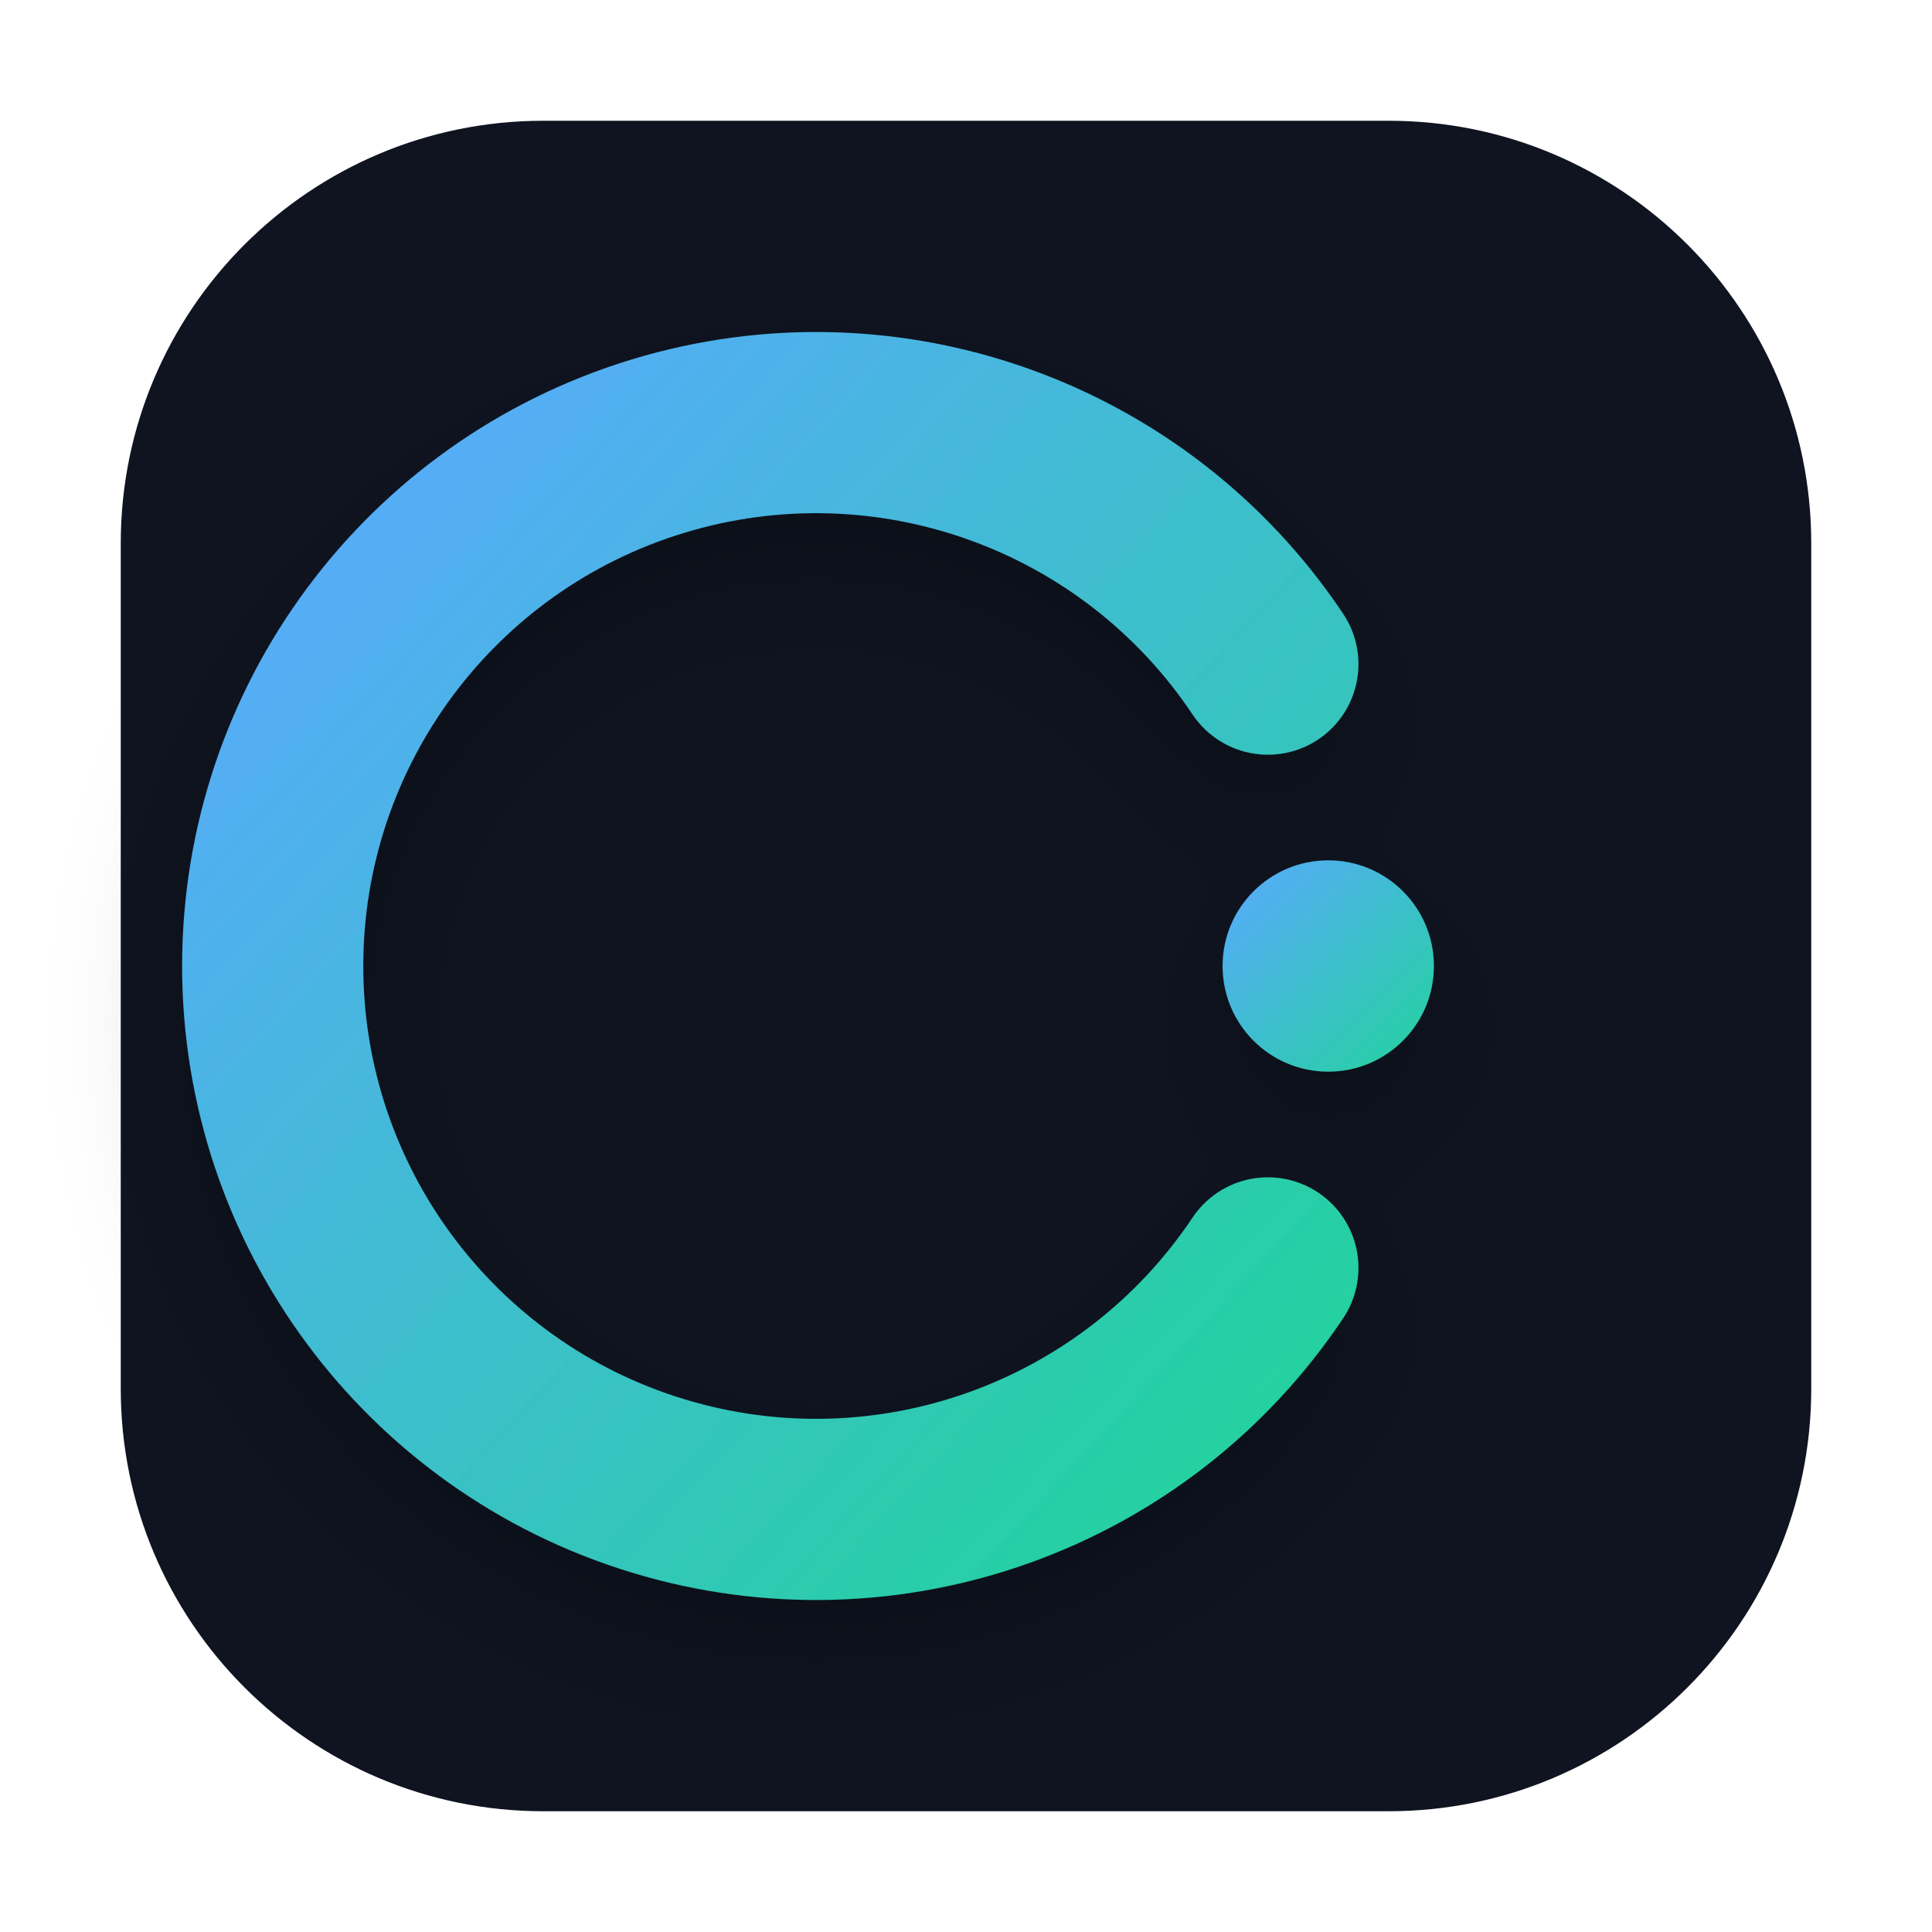
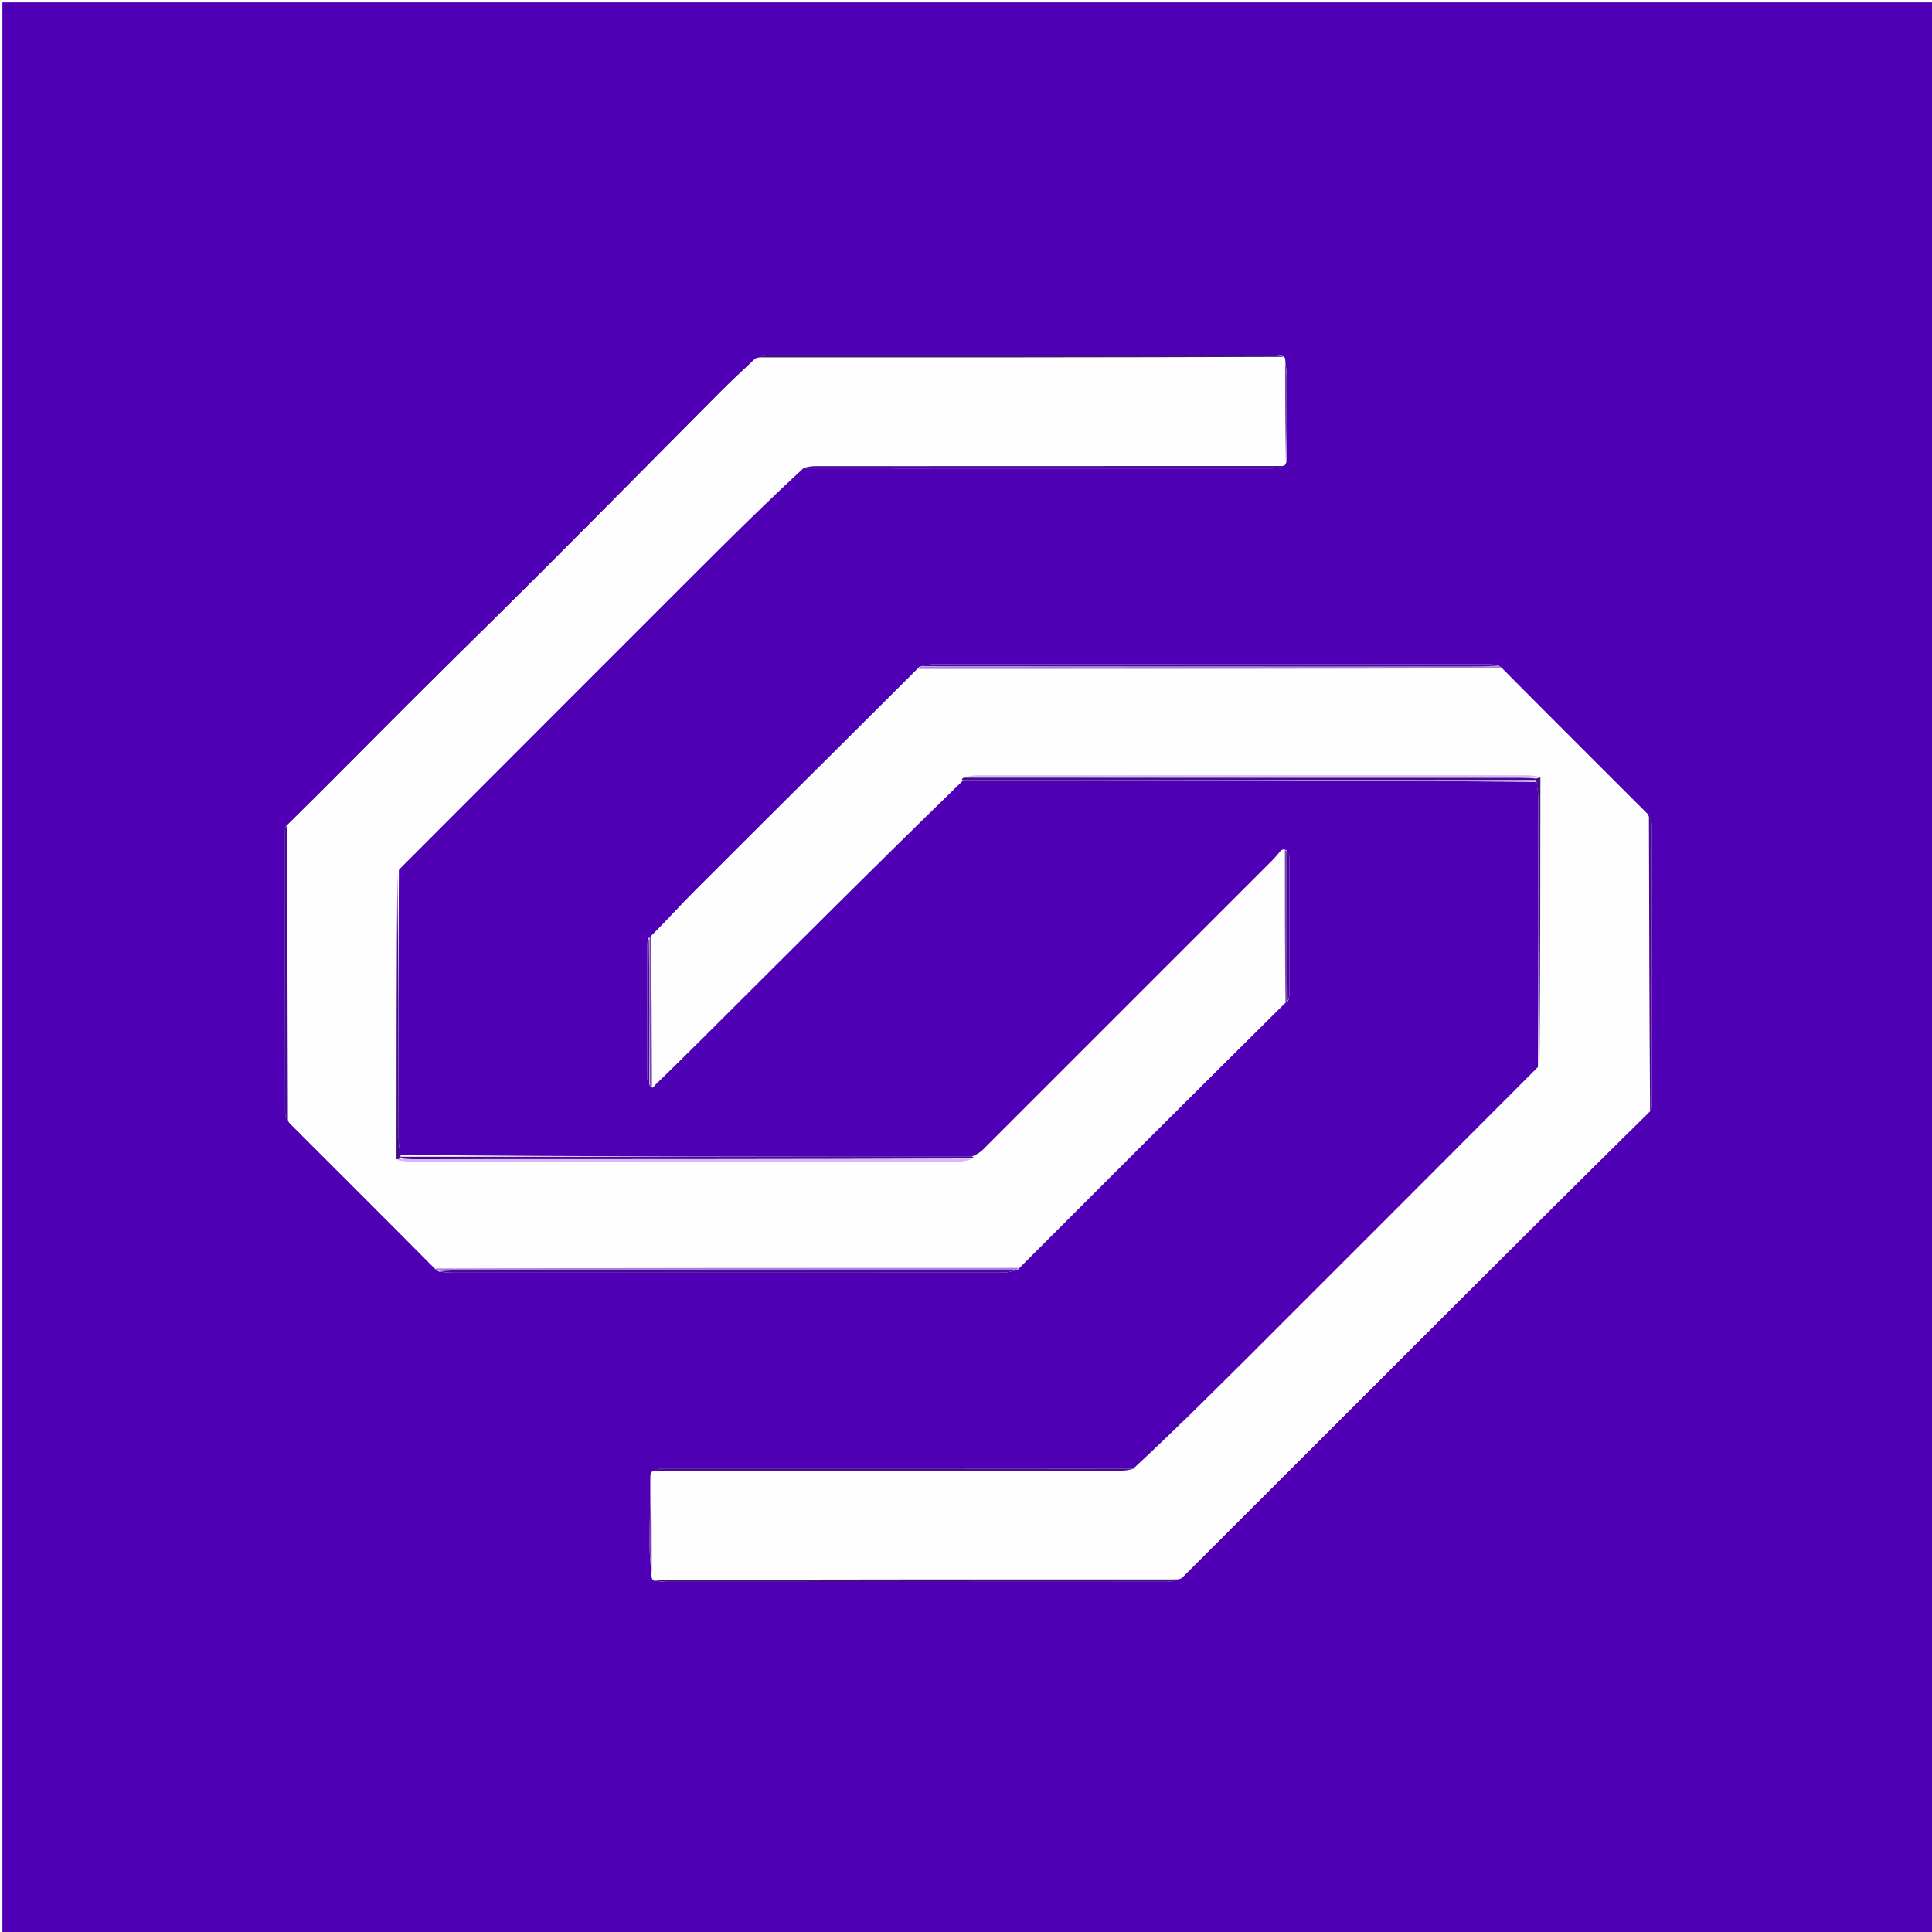
- <svg xmlns="http://www.w3.org/2000/svg" viewBox="0 0 64 64" role="img" aria-label="CRC">
-   <defs>
-     <linearGradient id="g" x1="0" y1="0" x2="1" y2="1">
-       <stop offset="0%" stop-color="#5aa9ff" />
-       <stop offset="100%" stop-color="#22d39c" />
-     </linearGradient>
-     <filter id="s" x="-20%" y="-20%" width="140%" height="140%">
-       <feDropShadow dx="0" dy="2" stdDeviation="2" flood-color="#000" flood-opacity=".25" />
-     </filter>
-   </defs>
-   <rect x="4" y="4" width="56" height="56" rx="14" fill="#0f1420" />
-   <g filter="url(#s)">
-     <path d="M42 22a18 18 0 1 0 0 20" fill="none" stroke="url(#g)" stroke-width="6" stroke-linecap="round" />
-     <circle cx="44" cy="32" r="3.5" fill="url(#g)" />
-   </g>
+ <svg xmlns="http://www.w3.org/2000/svg" version="1.1" id="Layer_1" x="0px" y="0px" width="100%" viewBox="0 0 800 800" enable-background="new 0 0 800 800" xml:space="preserve">
+   <path fill="#4F00B4" opacity="1" stroke="none" d=" M449,801   C299.333,801 150.167,801 1,801   C1,534.333 1,267.667 1,1   C267.667,1 534.333,1 801,1   C801,267.667 801,534.333 801,801   C683.833,801 566.667,801 449,801  M270.163,450.455   C270.403,450.302 270.644,450.148 271.126,449.36   C277.411,443.19 283.739,437.063 289.974,430.844   C325.993,394.916 361.99,358.967 398.934,323.035   C477.953,323.028 556.972,323.022 636.337,323.772   C636.545,326.072 636.93,328.371 636.936,330.672   C637.018,367.576 637.053,404.48 636.84,441.968   C597.05,481.77 557.277,521.59 517.461,561.366   C501.804,577.007 486.05,592.549 469.363,608.058   C404.49,608.039 339.617,608.013 274.744,608.045   C273.165,608.046 271.586,608.697 269.866,609.483   C269.866,609.483 269.736,609.925 269.314,610.647   C269.203,620.713 269.015,630.779 269.023,640.845   C269.026,644.596 269.487,648.346 269.84,652.726   C269.908,653.144 269.976,653.561 270.687,654.494   C272.489,654.677 274.291,655.018 276.093,655.019   C345.138,655.046 414.182,655.051 483.227,655   C485.14,654.998 487.053,654.36 489.343,653.471   C526.554,616.265 563.755,579.047 600.981,541.856   C628.298,514.565 655.649,487.308 683.543,459.908   C683.69,459.449 683.967,458.989 683.968,458.529   C683.99,419.43 684.005,380.332 683.939,341.233   C683.937,339.872 683.12,338.513 682.086,336.895   C662.055,316.923 642.024,296.95 621.78,276.497   C621.504,276.284 621.227,276.072 620.257,275.43   C618.776,275.284 617.296,275.01 615.815,275.01   C539.332,274.989 462.849,274.986 386.366,275.028   C384.592,275.029 382.819,275.57 380.598,276.134   C380.401,276.416 380.203,276.697 379.466,277.362   C348.816,307.922 318.138,338.454 287.542,369.068   C281.446,375.168 275.663,381.582 269.293,387.863   C269.293,387.863 268.861,387.956 268.445,388.674   C268.301,389.483 268.033,390.292 268.032,391.101   C268.005,409.475 267.99,427.848 268.044,446.221   C268.048,447.483 268.608,448.743 269.421,450.055   C269.591,450.034 269.761,450.014 270.032,450.01   C270.032,450.01 270.018,450.112 270.163,450.455  M531.904,351.54   C531.631,351.613 531.359,351.685 530.465,352.088   C529.286,353.472 528.196,354.946 526.914,356.228   C486.978,396.195 447.028,436.148 407.052,476.075   C405.917,477.208 404.476,478.033 402.214,478.984   C323.482,478.978 244.751,478.972 165.668,478.215   C165.459,475.916 165.073,473.617 165.068,471.317   C164.985,434.415 164.95,397.512 165.168,360.024   C206.25,318.929 247.316,277.818 288.424,236.748   C302.783,222.402 317.243,208.158 332.634,193.943   C397.508,193.962 462.382,193.988 527.255,193.955   C528.835,193.954 530.414,193.303 532.134,192.517   C532.134,192.517 532.264,192.075 532.686,191.353   C532.797,180.642 532.974,169.931 532.978,159.22   C532.979,155.805 532.519,152.39 532.136,148.492   C532.078,148.336 532.019,148.179 531.316,147.507   C529.681,147.324 528.046,146.982 526.411,146.981   C457.199,146.954 387.987,146.95 318.776,147.001   C316.862,147.002 314.949,147.64 312.655,148.531   C307.864,153.129 302.981,157.634 298.298,162.34   C274.12,186.638 250.055,211.05 225.828,235.299   C207.337,253.806 188.607,272.072 170.089,290.552   C152.992,307.614 136.035,324.818 118.458,342.086   C118.311,342.546 118.034,343.006 118.033,343.466   C118.011,382.561 117.996,421.657 118.061,460.753   C118.064,462.115 118.872,463.476 119.907,465.099   C139.94,485.073 159.973,505.047 180.218,525.502   C180.494,525.715 180.77,525.928 181.741,526.569   C183.555,526.715 185.369,526.989 187.183,526.989   C263.167,527.011 339.151,527.014 415.135,526.972   C417.075,526.971 419.015,526.429 421.402,525.866   C421.599,525.584 421.796,525.303 422.536,524.636   C459.048,488.091 495.559,451.546 532.493,415.012   C532.493,415.012 532.915,415.002 533.434,414.346   C533.62,413.383 533.965,412.419 533.967,411.455   C534,392.905 534.011,374.354 533.956,355.803   C533.952,354.541 533.389,353.281 532.58,351.959   C532.41,351.976 532.241,351.993 531.964,351.992   C531.964,351.992 531.981,351.884 531.904,351.54  z" />
+   <path fill="#FEFEFF" opacity="1" stroke="none" d=" M403.177,479.002   C404.476,478.033 405.917,477.208 407.052,476.075   C447.028,436.148 486.978,396.195 526.914,356.228   C528.196,354.946 529.286,353.472 530.995,351.981   C531.524,351.874 531.981,351.884 531.981,351.884   C531.981,351.884 531.964,351.992 531.98,352.466   C532.021,373.627 532.046,394.313 532.071,415   C495.559,451.546 459.048,488.091 421.797,524.808   C340.708,524.994 260.357,525.007 180.006,525.021   C159.973,505.047 139.94,485.073 119.513,464.523   C119.085,423.284 119.051,382.622 119.017,341.959   C136.035,324.818 152.992,307.614 170.089,290.552   C188.607,272.072 207.337,253.806 225.828,235.299   C250.055,211.05 274.12,186.638 298.298,162.34   C302.981,157.634 307.864,153.129 313.31,148.27   C386.63,148.014 459.295,148.018 531.961,148.022   C532.019,148.179 532.078,148.336 532.087,149.191   C532.113,163.951 532.188,178.013 532.264,192.075   C532.264,192.075 532.134,192.517 531.595,192.75   C466.48,192.986 401.902,192.981 337.325,193.027   C335.436,193.028 333.546,193.575 331.657,193.868   C317.243,208.158 302.783,222.402 288.424,236.748   C247.316,277.818 206.25,318.929 164.691,360.612   C164.2,400.809 164.186,440.418 164.464,480.297   C166.232,480.712 167.709,480.985 169.186,480.985   C245.36,481.006 321.534,481.01 397.708,480.959   C399.433,480.958 401.158,480.297 402.953,479.707   C403.024,479.471 403.177,479.002 403.177,479.002  z" />
+   <path fill="#FEFEFF" opacity="1" stroke="none" d=" M269.735,387.851   C275.663,381.582 281.446,375.168 287.542,369.068   C318.138,338.454 348.816,307.922 380.203,277.191   C461.291,277.006 541.642,276.992 621.993,276.978   C642.024,296.95 662.055,316.923 682.482,337.47   C682.913,378.709 682.949,419.373 682.986,460.036   C655.649,487.308 628.298,514.565 600.981,541.856   C563.755,579.047 526.554,616.265 488.69,653.731   C415.373,653.987 342.708,653.983 270.044,653.979   C269.976,653.561 269.908,653.144 269.902,651.945   C269.888,637.418 269.812,623.672 269.736,609.925   C269.736,609.925 269.866,609.483 270.404,609.25   C335.519,609.014 400.095,609.019 464.67,608.973   C466.56,608.972 468.45,608.427 470.34,608.135   C486.05,592.549 501.804,577.007 517.461,561.366   C557.277,521.59 597.05,481.77 637.314,441.381   C637.805,401.192 637.822,361.59 637.548,321.714   C635.611,321.293 633.965,321.015 632.319,321.015   C556.32,320.994 480.321,320.991 404.322,321.031   C402.551,321.032 400.779,321.55 398.741,321.934   C398.315,322.37 398.155,322.697 397.995,323.025   C361.99,358.967 325.993,394.916 289.974,430.844   C283.739,437.063 277.411,443.19 270.789,449.709   C270.453,450.059 270.018,450.112 270.018,450.112   C270.018,450.112 270.032,450.01 270.018,449.536   C269.914,428.659 269.825,408.255 269.735,387.851  z" />
+   <path fill="#AA7DE3" opacity="1" stroke="none" d=" M180.112,525.261   C260.357,525.007 340.708,524.994 421.526,525.001   C421.796,525.303 421.599,525.584 420.715,525.95   C344.365,526.024 268.702,526.01 193.039,526.006   C189.042,526.006 185.044,526.094 181.046,526.141   C180.77,525.928 180.494,525.715 180.112,525.261  z" />
+   <path fill="#AA7DE3" opacity="1" stroke="none" d=" M621.887,276.737   C541.642,276.992 461.291,277.006 380.473,276.999   C380.203,276.697 380.401,276.416 381.285,276.049   C457.3,275.975 532.629,275.99 607.957,275.994   C612.288,275.994 616.619,275.906 620.95,275.859   C621.227,276.072 621.504,276.284 621.887,276.737  z" />
+   <path fill="#48089C" opacity="1" stroke="none" d=" M181.394,526.355   C185.044,526.094 189.042,526.006 193.039,526.006   C268.702,526.01 344.365,526.024 420.491,526.088   C419.015,526.429 417.075,526.971 415.135,526.972   C339.151,527.014 263.167,527.011 187.183,526.989   C185.369,526.989 183.555,526.715 181.394,526.355  z" />
+   <path fill="#48089C" opacity="1" stroke="none" d=" M620.604,275.644   C616.619,275.906 612.288,275.994 607.957,275.994   C532.629,275.99 457.3,275.975 381.509,275.911   C382.819,275.57 384.592,275.029 386.366,275.028   C462.849,274.986 539.332,274.989 615.815,275.01   C617.296,275.01 618.776,275.284 620.604,275.644  z" />
+   <path fill="#450C8E" opacity="1" stroke="none" d=" M398.464,323.03   C398.155,322.697 398.315,322.37 399.203,322.005   C476.463,321.978 552.994,321.988 629.526,322.007   C631.685,322.008 633.844,322.113 636.002,322.38   C636,322.592 635.992,323.016 635.992,323.016   C556.972,323.022 477.953,323.028 398.464,323.03  z" />
+   <path fill="#450C8E" opacity="1" stroke="none" d=" M402.696,478.993   C403.177,479.002 403.024,479.471 402.496,479.731   C324.809,479.994 247.65,479.998 170.491,479.993   C168.995,479.993 167.498,479.889 166.005,479.616   C166.008,479.4 166.019,478.966 166.019,478.966   C244.751,478.972 323.482,478.978 402.696,478.993  z" />
+   <path fill="#411181" opacity="1" stroke="none" d=" M270.366,654.236   C342.708,653.983 415.373,653.987 488.501,654.005   C487.053,654.36 485.14,654.998 483.227,655   C414.182,655.051 345.138,655.046 276.093,655.019   C274.291,655.018 272.489,654.677 270.366,654.236  z" />
+   <path fill="#411181" opacity="1" stroke="none" d=" M531.639,147.765   C459.295,148.018 386.63,148.014 313.5,147.995   C314.949,147.64 316.862,147.002 318.776,147.001   C387.987,146.95 457.199,146.954 526.411,146.981   C528.046,146.982 529.681,147.324 531.639,147.765  z" />
+   <path fill="#470A93" opacity="1" stroke="none" d=" M332.146,193.905   C333.546,193.575 335.436,193.028 337.325,193.027   C401.902,192.981 466.48,192.986 531.525,192.97   C530.414,193.303 528.835,193.954 527.255,193.955   C462.382,193.988 397.508,193.962 332.146,193.905  z" />
+   <path fill="#470A93" opacity="1" stroke="none" d=" M469.851,608.097   C468.45,608.427 466.56,608.972 464.67,608.973   C400.095,609.019 335.519,609.014 270.474,609.03   C271.586,608.697 273.165,608.046 274.744,608.045   C339.617,608.013 404.49,608.039 469.851,608.097  z" />
+   <path fill="#450B93" opacity="1" stroke="none" d=" M118.738,342.023   C119.051,382.622 119.085,423.284 119.212,464.392   C118.872,463.476 118.064,462.115 118.061,460.753   C117.996,421.657 118.011,382.561 118.033,343.466   C118.034,343.006 118.311,342.546 118.738,342.023  z" />
+   <path fill="#470A93" opacity="1" stroke="none" d=" M683.264,459.972   C682.949,419.373 682.913,378.709 682.78,337.599   C683.12,338.513 683.937,339.872 683.939,341.233   C684.005,380.332 683.99,419.43 683.968,458.529   C683.967,458.989 683.69,459.449 683.264,459.972  z" />
+   <path fill="#411181" opacity="1" stroke="none" d=" M165.844,478.591   C166.019,478.966 166.008,479.4 165.704,479.688   C164.991,479.993 164.582,480.01 164.172,480.027   C164.186,440.418 164.2,400.809 164.559,360.905   C164.95,397.512 164.985,434.415 165.068,471.317   C165.073,473.617 165.459,475.916 165.844,478.591  z" />
+   <path fill="#411181" opacity="1" stroke="none" d=" M636.164,323.394   C635.992,323.016 636,322.592 636.303,322.309   C637.017,322.013 637.428,322 637.839,321.987   C637.822,361.59 637.805,401.192 637.443,441.09   C637.053,404.48 637.018,367.576 636.936,330.672   C636.93,328.371 636.545,326.072 636.164,323.394  z" />
+   <path fill="#744AAB" opacity="1" stroke="none" d=" M532.282,415.006   C532.046,394.313 532.021,373.627 532.034,352.475   C532.241,351.993 532.41,351.976 532.806,352.455   C532.993,373.635 532.954,394.319 532.915,415.002   C532.915,415.002 532.493,415.012 532.282,415.006  z" />
+   <path fill="#49079F" opacity="1" stroke="none" d=" M533.175,414.674   C532.954,394.319 532.993,373.635 533.06,352.486   C533.389,353.281 533.952,354.541 533.956,355.803   C534.011,374.354 534,392.905 533.967,411.455   C533.965,412.419 533.62,413.383 533.175,414.674  z" />
+   <path fill="#49079F" opacity="1" stroke="none" d=" M268.909,450.004   C268.608,448.743 268.048,447.483 268.044,446.221   C267.99,427.848 268.005,409.475 268.032,391.101   C268.033,390.292 268.301,389.483 268.697,388.787   C268.935,409.267 268.922,429.636 268.909,450.004  z" />
+   <path fill="#744AAB" opacity="1" stroke="none" d=" M269.165,450.029   C268.922,429.636 268.935,409.267 268.905,388.428   C268.861,387.956 269.293,387.863 269.514,387.857   C269.825,408.255 269.914,428.659 269.968,449.528   C269.761,450.014 269.591,450.034 269.165,450.029  z" />
+   <path fill="#734AAB" opacity="1" stroke="none" d=" M532.475,191.714   C532.188,178.013 532.113,163.951 532.153,149.432   C532.519,152.39 532.979,155.805 532.978,159.22   C532.974,169.931 532.797,180.642 532.475,191.714  z" />
+   <path fill="#734AAB" opacity="1" stroke="none" d=" M269.525,610.286   C269.812,623.672 269.888,637.418 269.851,651.63   C269.487,648.346 269.026,644.596 269.023,640.845   C269.015,630.779 269.203,620.713 269.525,610.286  z" />
+   <path fill="#744AAB" opacity="1" stroke="none" d=" M531.942,351.712   C531.981,351.884 531.524,351.874 531.305,351.815   C531.359,351.685 531.631,351.613 531.942,351.712  z" />
+   <path fill="#744AAB" opacity="1" stroke="none" d=" M270.09,450.283   C270.018,450.112 270.453,450.059 270.668,450.027   C270.644,450.148 270.403,450.302 270.09,450.283  z" />
+   <path fill="#DAB6FF" opacity="1" stroke="none" d=" M164.464,480.297   C164.582,480.01 164.991,479.993 165.701,479.905   C167.498,479.889 168.995,479.993 170.491,479.993   C247.65,479.998 324.809,479.994 402.425,479.967   C401.158,480.297 399.433,480.958 397.708,480.959   C321.534,481.01 245.36,481.006 169.186,480.985   C167.709,480.985 166.232,480.712 164.464,480.297  z" />
+   <path fill="#DAB6FF" opacity="1" stroke="none" d=" M637.548,321.714   C637.428,322 637.017,322.013 636.305,322.097   C633.844,322.113 631.685,322.008 629.526,322.007   C552.994,321.988 476.463,321.978 399.469,321.897   C400.779,321.55 402.551,321.032 404.322,321.031   C480.321,320.991 556.32,320.994 632.319,321.015   C633.965,321.015 635.611,321.293 637.548,321.714  z" />
</svg>
